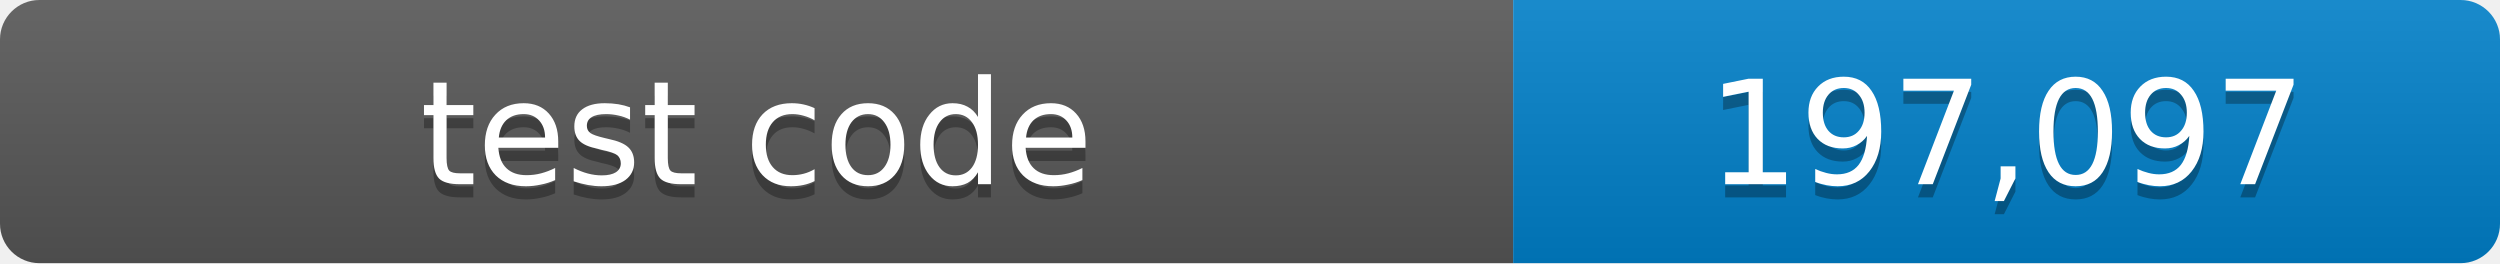
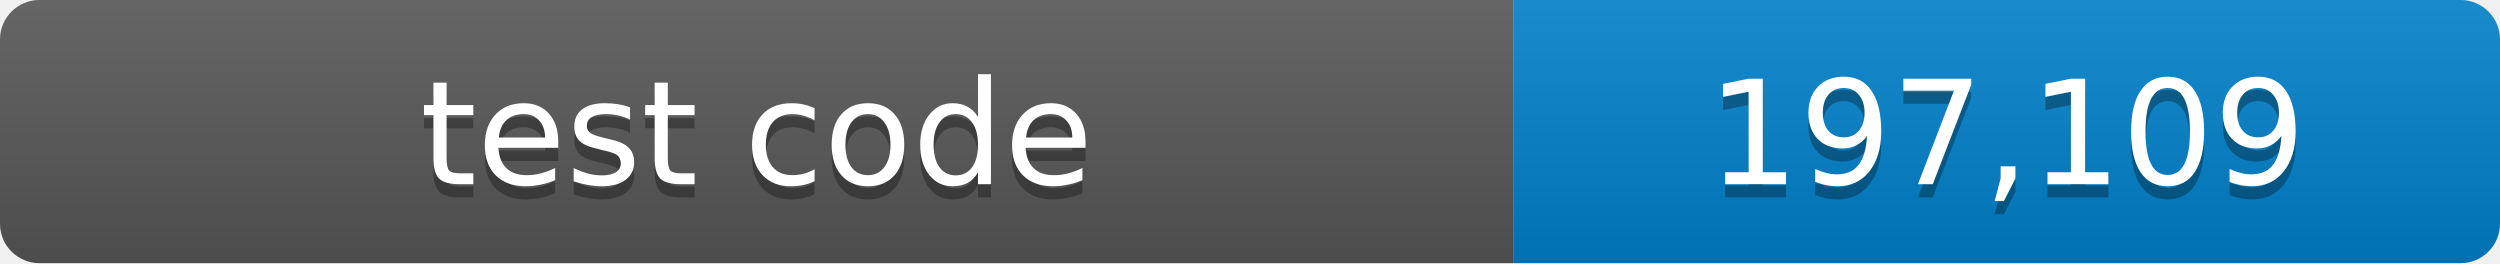
- <svg xmlns="http://www.w3.org/2000/svg" width="190" height="20" role="img" aria-label="test code: 197,097 lines">
+ <svg xmlns="http://www.w3.org/2000/svg" width="190" height="20" role="img" aria-label="test code: 197,109 lines">
  <linearGradient id="shade" x2="0" y2="100%">
    <stop offset="0" stop-color="#fff" stop-opacity=".1" />
    <stop offset="1" stop-opacity=".1" />
  </linearGradient>
  <clipPath id="round">
    <rect width="190" height="20" rx="3" />
  </clipPath>
  <g clip-path="url(#round)">
    <path fill="#555" d="M0 0h115v20H0z" />
    <path fill="#007ec6" d="M115 0h75v20h-75z" />
    <path fill="url(#shade)" d="M0 0h190v20H0z" />
  </g>
  <g fill="#fff" text-anchor="middle" font-family="Verdana,Geneva,DejaVu Sans,sans-serif" font-size="11">
    <text x="57.5" y="15" fill="#010101" fill-opacity=".3">test code</text>
    <text x="57.5" y="14">test code</text>
-     <text x="152.5" y="15" fill="#010101" fill-opacity=".3">197,097</text>
-     <text x="152.5" y="14">197,097</text>
+     <text x="152.5" y="15" fill="#010101" fill-opacity=".3">197,109</text>
+     <text x="152.5" y="14">197,109</text>
  </g>
</svg>
